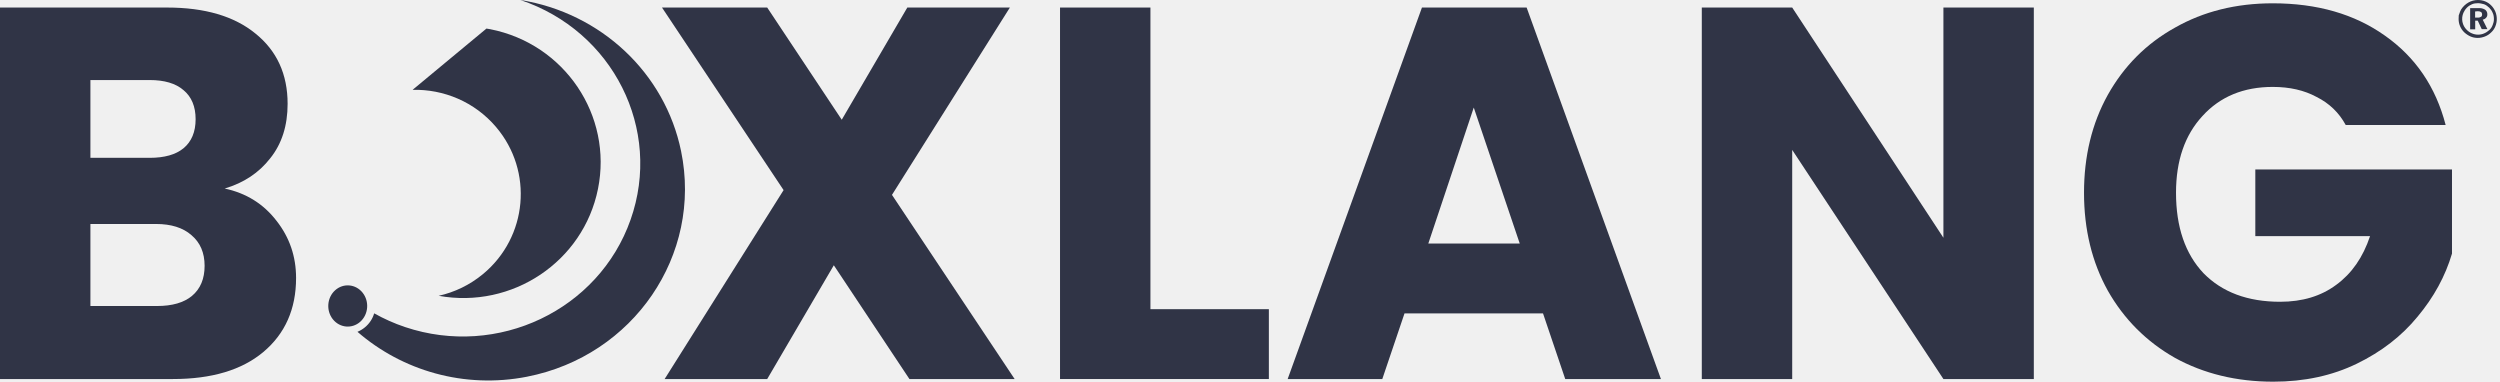
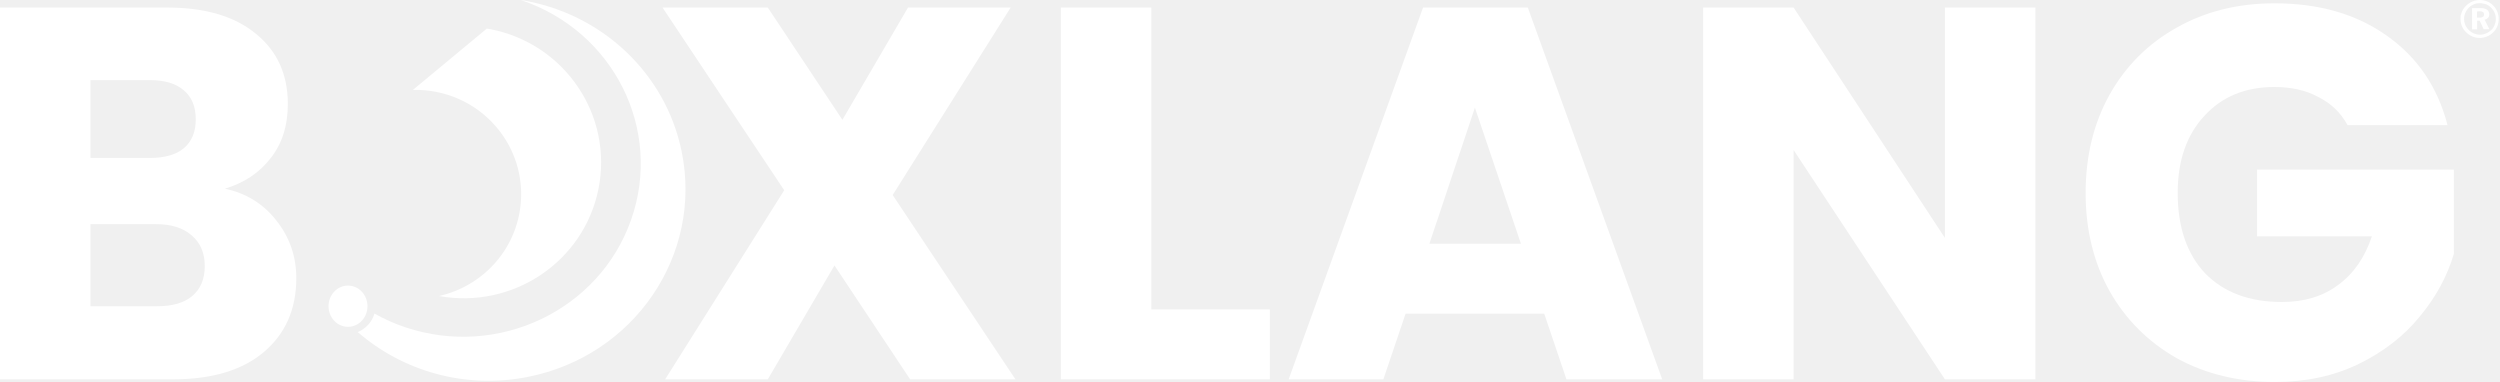
- <svg xmlns="http://www.w3.org/2000/svg" width="655" height="100" viewBox="0 0 655 100" fill="none">
-   <path d="M58.871 49.394C64.504 50.596 69.029 53.415 72.446 57.851C75.862 62.196 77.571 67.187 77.571 72.825C77.571 80.959 74.708 87.43 68.983 92.236C63.35 96.95 55.454 99.307 45.296 99.307H0V1.976H43.772C53.653 1.976 61.364 4.241 66.905 8.77C72.538 13.299 75.355 19.446 75.355 27.21C75.355 32.941 73.831 37.701 70.784 41.491C67.828 45.281 63.858 47.915 58.871 49.394ZM23.687 41.352H39.201C43.08 41.352 46.035 40.52 48.066 38.857C50.19 37.1 51.252 34.559 51.252 31.231C51.252 27.904 50.19 25.362 48.066 23.605C46.035 21.849 43.08 20.971 39.201 20.971H23.687V41.352ZM41.14 80.174C45.111 80.174 48.159 79.296 50.283 77.539C52.499 75.691 53.607 73.056 53.607 69.636C53.607 66.216 52.453 63.536 50.144 61.595C47.928 59.654 44.834 58.683 40.863 58.683H23.687V80.174H41.14Z" fill="#303446" />
-   <path d="M238.27 99.307L218.461 69.498L201.008 99.307H174.135L205.302 49.81L173.442 1.976H201.008L220.539 31.37L237.715 1.976H264.588L233.698 51.058L265.835 99.307H238.27Z" fill="#303446" />
-   <path d="M301.413 81.006H332.441V99.307H277.726V1.976H301.413V81.006Z" fill="#303446" />
-   <path d="M404.272 82.115H367.98L362.162 99.307H337.367L372.551 1.976H399.978L435.162 99.307H410.09L404.272 82.115ZM398.177 63.813L386.126 28.181L374.214 63.813H398.177Z" fill="#303446" />
-   <path d="M532.861 99.307H509.174L469.557 39.273V99.307H445.87V1.976H469.557L509.174 62.288V1.976H532.861V99.307Z" fill="#303446" />
-   <path d="M614.581 32.756C612.826 29.521 610.286 27.072 606.962 25.408C603.73 23.652 599.898 22.773 595.465 22.773C587.8 22.773 581.659 25.315 577.042 30.399C572.424 35.391 570.116 42.092 570.116 50.503C570.116 59.469 572.517 66.494 577.319 71.578C582.213 76.569 588.908 79.064 597.404 79.064C603.222 79.064 608.116 77.586 612.087 74.628C616.15 71.67 619.106 67.418 620.952 61.872H590.894V44.403H642.423V66.448C640.668 72.363 637.667 77.863 633.419 82.947C629.264 88.03 623.954 92.144 617.49 95.286C611.025 98.429 603.73 100 595.603 100C585.999 100 577.411 97.921 569.839 93.761C562.359 89.509 556.495 83.64 552.247 76.153C548.091 68.666 546.013 60.116 546.013 50.503C546.013 40.89 548.091 32.34 552.247 24.853C556.495 17.274 562.359 11.404 569.839 7.245C577.319 2.993 585.861 0.867 595.465 0.867C607.101 0.867 616.889 3.686 624.831 9.325C632.865 14.963 638.175 22.773 640.761 32.756H614.581Z" fill="#303446" />
-   <path d="M118.369 15.016L127.447 7.486L127.456 7.477L127.474 7.49C127.796 7.54 128.113 7.59 128.434 7.649C147.934 11.489 160.561 30.245 156.672 49.491C152.824 68.573 134.187 80.992 114.926 77.501C119.081 76.571 123.076 74.683 126.565 71.791C138.26 62.087 139.789 44.847 129.972 33.286C124.348 26.659 116.216 23.341 108.098 23.536L118.374 15.011L118.369 15.016Z" fill="#303446" />
-   <path d="M87.2 83.638C85.39 81.355 85.673 77.947 87.829 76.03C89.984 74.112 93.201 74.412 95.011 76.695C96.821 78.978 96.538 82.386 94.382 84.303C92.227 86.22 89.01 85.92 87.2 83.638Z" fill="#303446" />
-   <path d="M138.093 98.695C121.577 101.928 105.329 97.07 93.655 86.935C94.337 86.65 94.99 86.271 95.583 85.779C96.807 84.777 97.632 83.485 98.035 82.095C100.593 83.526 103.295 84.745 106.14 85.693C130.442 93.833 156.89 81.224 165.217 57.553C173.573 33.878 160.63 8.113 136.332 0C157.492 3.395 174.263 19.174 178.448 39.621C184.046 66.795 165.987 93.233 138.093 98.691V98.695Z" fill="#303446" />
-   <path d="M649.198 0C650.568 0 651.845 0.509 652.75 1.481C653.19 1.92 653.539 2.477 653.794 3.079C654.282 4.306 654.282 5.673 653.794 6.876C653.562 7.479 653.19 8.035 652.703 8.474C652.215 8.96 651.705 9.308 651.053 9.563C650.449 9.794 649.823 9.934 649.172 9.934C648.521 9.934 647.848 9.817 647.244 9.542C646.64 9.266 646.082 8.892 645.595 8.43C644.667 7.504 644.156 6.275 644.156 5.002C644.156 3.729 644.203 4.121 644.318 3.682C644.433 3.243 644.644 2.801 644.829 2.456C645.827 0.928 647.453 0 649.193 0M649.221 0.834C648.711 0.834 648.13 0.904 647.666 1.112C647.178 1.32 646.738 1.598 646.342 1.993C645.946 2.388 645.623 2.874 645.414 3.36C644.763 4.864 645.089 6.67 646.298 7.829C646.691 8.222 647.134 8.546 647.668 8.754C648.155 8.962 648.713 9.079 649.271 9.079C649.828 9.079 650.362 8.962 650.826 8.754C651.337 8.546 651.777 8.245 652.197 7.874C652.616 7.502 652.869 7.086 653.08 6.553C653.288 6.067 653.405 5.558 653.405 5.002C653.405 4.446 653.335 3.89 653.08 3.357C652.871 2.848 652.569 2.409 652.197 2.037C651.803 1.645 651.36 1.32 650.826 1.112C650.315 0.974 649.758 0.834 649.224 0.834M647.155 2.131H649.315C649.919 2.084 650.545 2.201 651.079 2.523C651.473 2.801 651.684 3.241 651.684 3.726C651.684 4.212 651.566 4.397 651.358 4.652C651.126 4.93 650.8 5.091 650.475 5.161L651.705 7.638H650.219L649.174 5.416H648.502V7.684H647.178V2.126H647.155V2.131ZM648.479 3.012V4.61H649.151C649.43 4.656 649.755 4.563 650.034 4.402C650.243 4.285 650.313 4.03 650.313 3.799C650.313 3.568 650.243 3.313 650.034 3.149C649.755 2.988 649.43 2.918 649.107 2.941L648.479 3.012Z" fill="#303446" />
+ <svg xmlns="http://www.w3.org/2000/svg" width="1165" height="178" viewBox="0 0 1165 178" fill="none">
+   <path d="M104.79 87.921C114.817 90.059 122.871 95.078 128.953 102.975C135.035 110.708 138.076 119.592 138.076 129.629C138.076 144.107 132.981 155.624 122.789 164.18C112.762 172.571 98.708 176.766 80.627 176.766H0V3.517H77.915C95.503 3.517 109.228 7.548 119.091 15.61C129.118 23.672 134.131 34.613 134.131 48.434C134.131 58.634 131.419 67.108 125.995 73.853C120.735 80.599 113.666 85.288 104.79 87.921ZM42.163 73.606H69.778C76.682 73.606 81.942 72.126 85.558 69.164C89.339 66.038 91.229 61.514 91.229 55.591C91.229 49.668 89.339 45.143 85.558 42.017C81.942 38.891 76.682 37.328 69.778 37.328H42.163V73.606ZM73.23 142.709C80.298 142.709 85.722 141.146 89.503 138.02C93.448 134.729 95.421 130.04 95.421 123.952C95.421 117.865 93.366 113.093 89.256 109.638C85.311 106.183 79.805 104.456 72.737 104.456H42.163V142.709H73.23Z" fill="white" />
+   <path d="M424.12 176.766L388.861 123.705L357.794 176.766H309.96L365.437 88.661L308.727 3.517H357.794L392.559 55.837L423.133 3.517H470.967L415.983 90.882L473.186 176.766H424.12Z" fill="white" />
+   <path d="M536.515 144.189H591.745V176.766H494.352V3.517H536.515V144.189Z" fill="white" />
+   <path d="M719.604 146.164H655.004L644.649 176.766H600.514L663.141 3.517H711.961L774.588 176.766H729.96L719.604 146.164ZM708.756 113.587L687.304 50.161L666.1 113.587H708.756Z" fill="white" />
+   <path d="M948.492 176.766H906.329L835.812 69.905V176.766H793.649V3.517H835.812L906.329 110.872V3.517H948.492V176.766Z" fill="white" />
+   <path d="M1093.95 58.305C1090.83 52.547 1086.31 48.187 1080.39 45.225C1074.64 42.099 1067.82 40.536 1059.93 40.536C1046.28 40.536 1035.35 45.061 1027.13 54.11C1018.92 62.994 1014.81 74.923 1014.81 89.895C1014.81 105.854 1019.08 118.358 1027.63 127.407C1036.34 136.292 1048.26 140.734 1063.38 140.734C1073.73 140.734 1082.45 138.102 1089.51 132.837C1096.75 127.572 1102.01 120.004 1105.3 110.132H1051.79V79.036H1143.51V118.276C1140.39 128.806 1135.05 138.595 1127.49 147.644C1120.09 156.694 1110.64 164.015 1099.13 169.609C1087.62 175.203 1074.64 178 1060.17 178C1043.08 178 1027.79 174.298 1014.31 166.894C1001 159.326 990.56 148.878 982.999 135.552C975.602 122.225 971.904 107.006 971.904 89.895C971.904 72.784 975.602 57.565 982.999 44.238C990.56 30.747 1001 20.299 1014.31 12.895C1027.63 5.327 1042.83 1.543 1059.93 1.543C1080.64 1.543 1098.06 6.561 1112.2 16.597C1126.5 26.634 1135.95 40.536 1140.55 58.305H1093.95Z" fill="white" />
+   <path d="M210.699 26.729L226.857 13.325L226.873 13.309L226.906 13.333C227.478 13.422 228.042 13.511 228.614 13.616C263.325 20.451 285.8 53.836 278.878 88.094C272.029 122.06 238.855 144.166 204.569 137.953C211.966 136.297 219.076 132.936 225.288 127.789C246.104 110.515 248.826 79.828 231.352 59.249C221.34 47.453 206.866 41.547 192.416 41.894L210.707 26.721L210.699 26.729Z" fill="white" />
+   <path d="M155.217 148.874C151.995 144.811 152.499 138.745 156.336 135.332C160.172 131.919 165.898 132.453 169.12 136.517C172.342 140.58 171.838 146.646 168.002 150.059C164.165 153.472 158.439 152.938 155.217 148.874Z" fill="white" />
+   <path d="M245.805 175.678C216.406 181.432 187.485 172.785 166.706 154.744C167.919 154.237 169.082 153.562 170.138 152.686C172.315 150.902 173.784 148.604 174.501 146.129C179.055 148.676 183.864 150.846 188.929 152.534C232.186 167.023 279.263 144.578 294.087 102.445C308.96 60.303 285.92 14.441 242.671 0C280.336 6.043 310.189 34.129 317.637 70.525C327.602 118.895 295.456 165.954 245.805 175.67V175.678Z" fill="white" />
+   <path d="M1155.57 0C1158.01 0 1160.28 0.907 1161.89 2.637C1162.68 3.418 1163.3 4.408 1163.75 5.481C1164.62 7.664 1164.62 10.097 1163.75 12.239C1163.34 13.312 1162.68 14.302 1161.81 15.084C1160.94 15.949 1160.03 16.568 1158.87 17.022C1157.8 17.433 1156.69 17.683 1155.53 17.683C1154.37 17.683 1153.17 17.475 1152.09 16.984C1151.02 16.493 1150.03 15.828 1149.16 15.005C1147.51 13.358 1146.6 11.17 1146.6 8.904C1146.6 6.637 1146.68 7.336 1146.89 6.554C1147.09 5.772 1147.47 4.986 1147.79 4.371C1149.57 1.651 1152.47 0 1155.56 0M1155.61 1.485C1154.7 1.485 1153.67 1.609 1152.84 1.98C1151.98 2.35 1151.19 2.845 1150.49 3.547C1149.78 4.25 1149.21 5.115 1148.84 5.98C1147.68 8.658 1148.26 11.873 1150.41 13.936C1151.11 14.634 1151.9 15.213 1152.85 15.583C1153.72 15.953 1154.71 16.161 1155.7 16.161C1156.69 16.161 1157.64 15.953 1158.47 15.583C1159.38 15.213 1160.16 14.676 1160.91 14.015C1161.66 13.354 1162.11 12.613 1162.48 11.665C1162.85 10.8 1163.06 9.894 1163.06 8.904C1163.06 7.914 1162.94 6.924 1162.48 5.976C1162.11 5.069 1161.57 4.288 1160.91 3.626C1160.21 2.928 1159.42 2.35 1158.47 1.98C1157.56 1.734 1156.57 1.485 1155.62 1.485M1151.94 3.793H1155.78C1156.86 3.71 1157.97 3.917 1158.92 4.491C1159.62 4.986 1160 5.768 1160 6.633C1160 7.498 1159.79 7.827 1159.42 8.28C1159 8.775 1158.42 9.062 1157.84 9.187L1160.03 13.595H1157.39L1155.53 9.64H1154.33V13.678H1151.98V3.784H1151.94V3.793ZM1154.29 5.361V8.205H1155.49C1155.99 8.288 1156.56 8.122 1157.06 7.835C1157.43 7.627 1157.56 7.174 1157.56 6.762C1157.56 6.35 1157.43 5.897 1157.06 5.606C1156.56 5.319 1155.99 5.194 1155.41 5.236L1154.29 5.361Z" fill="white" />
</svg>
